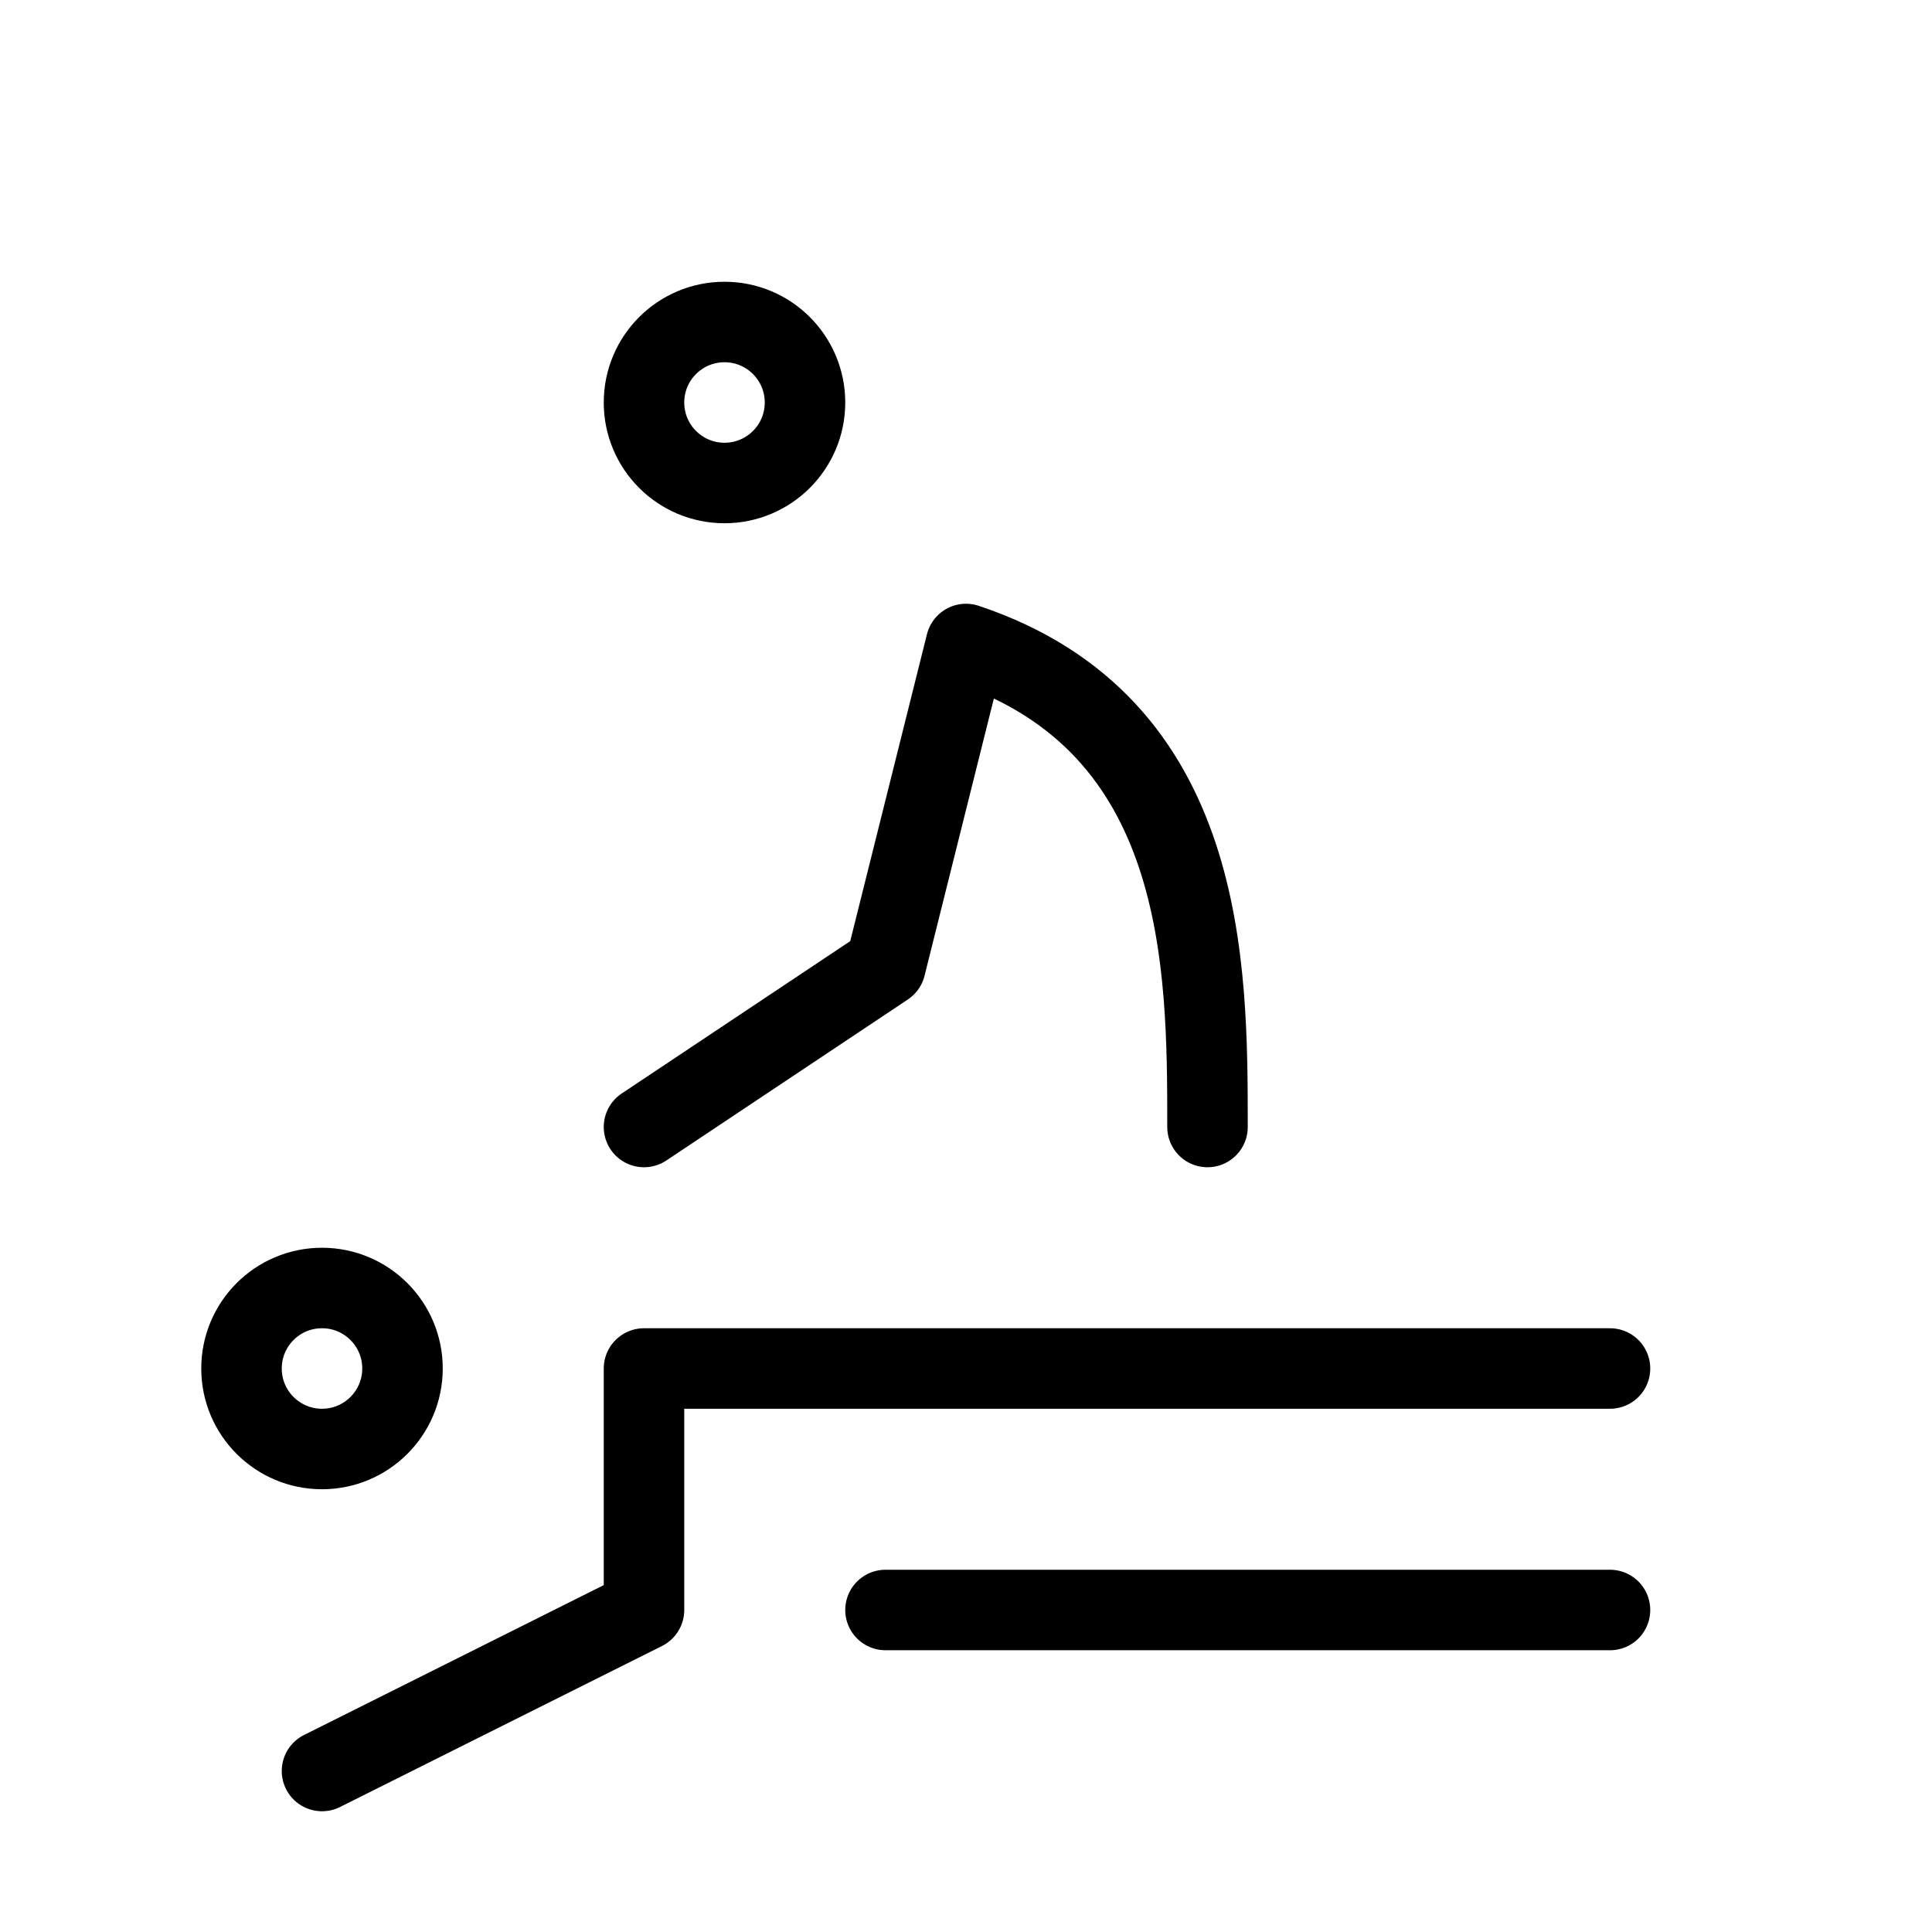
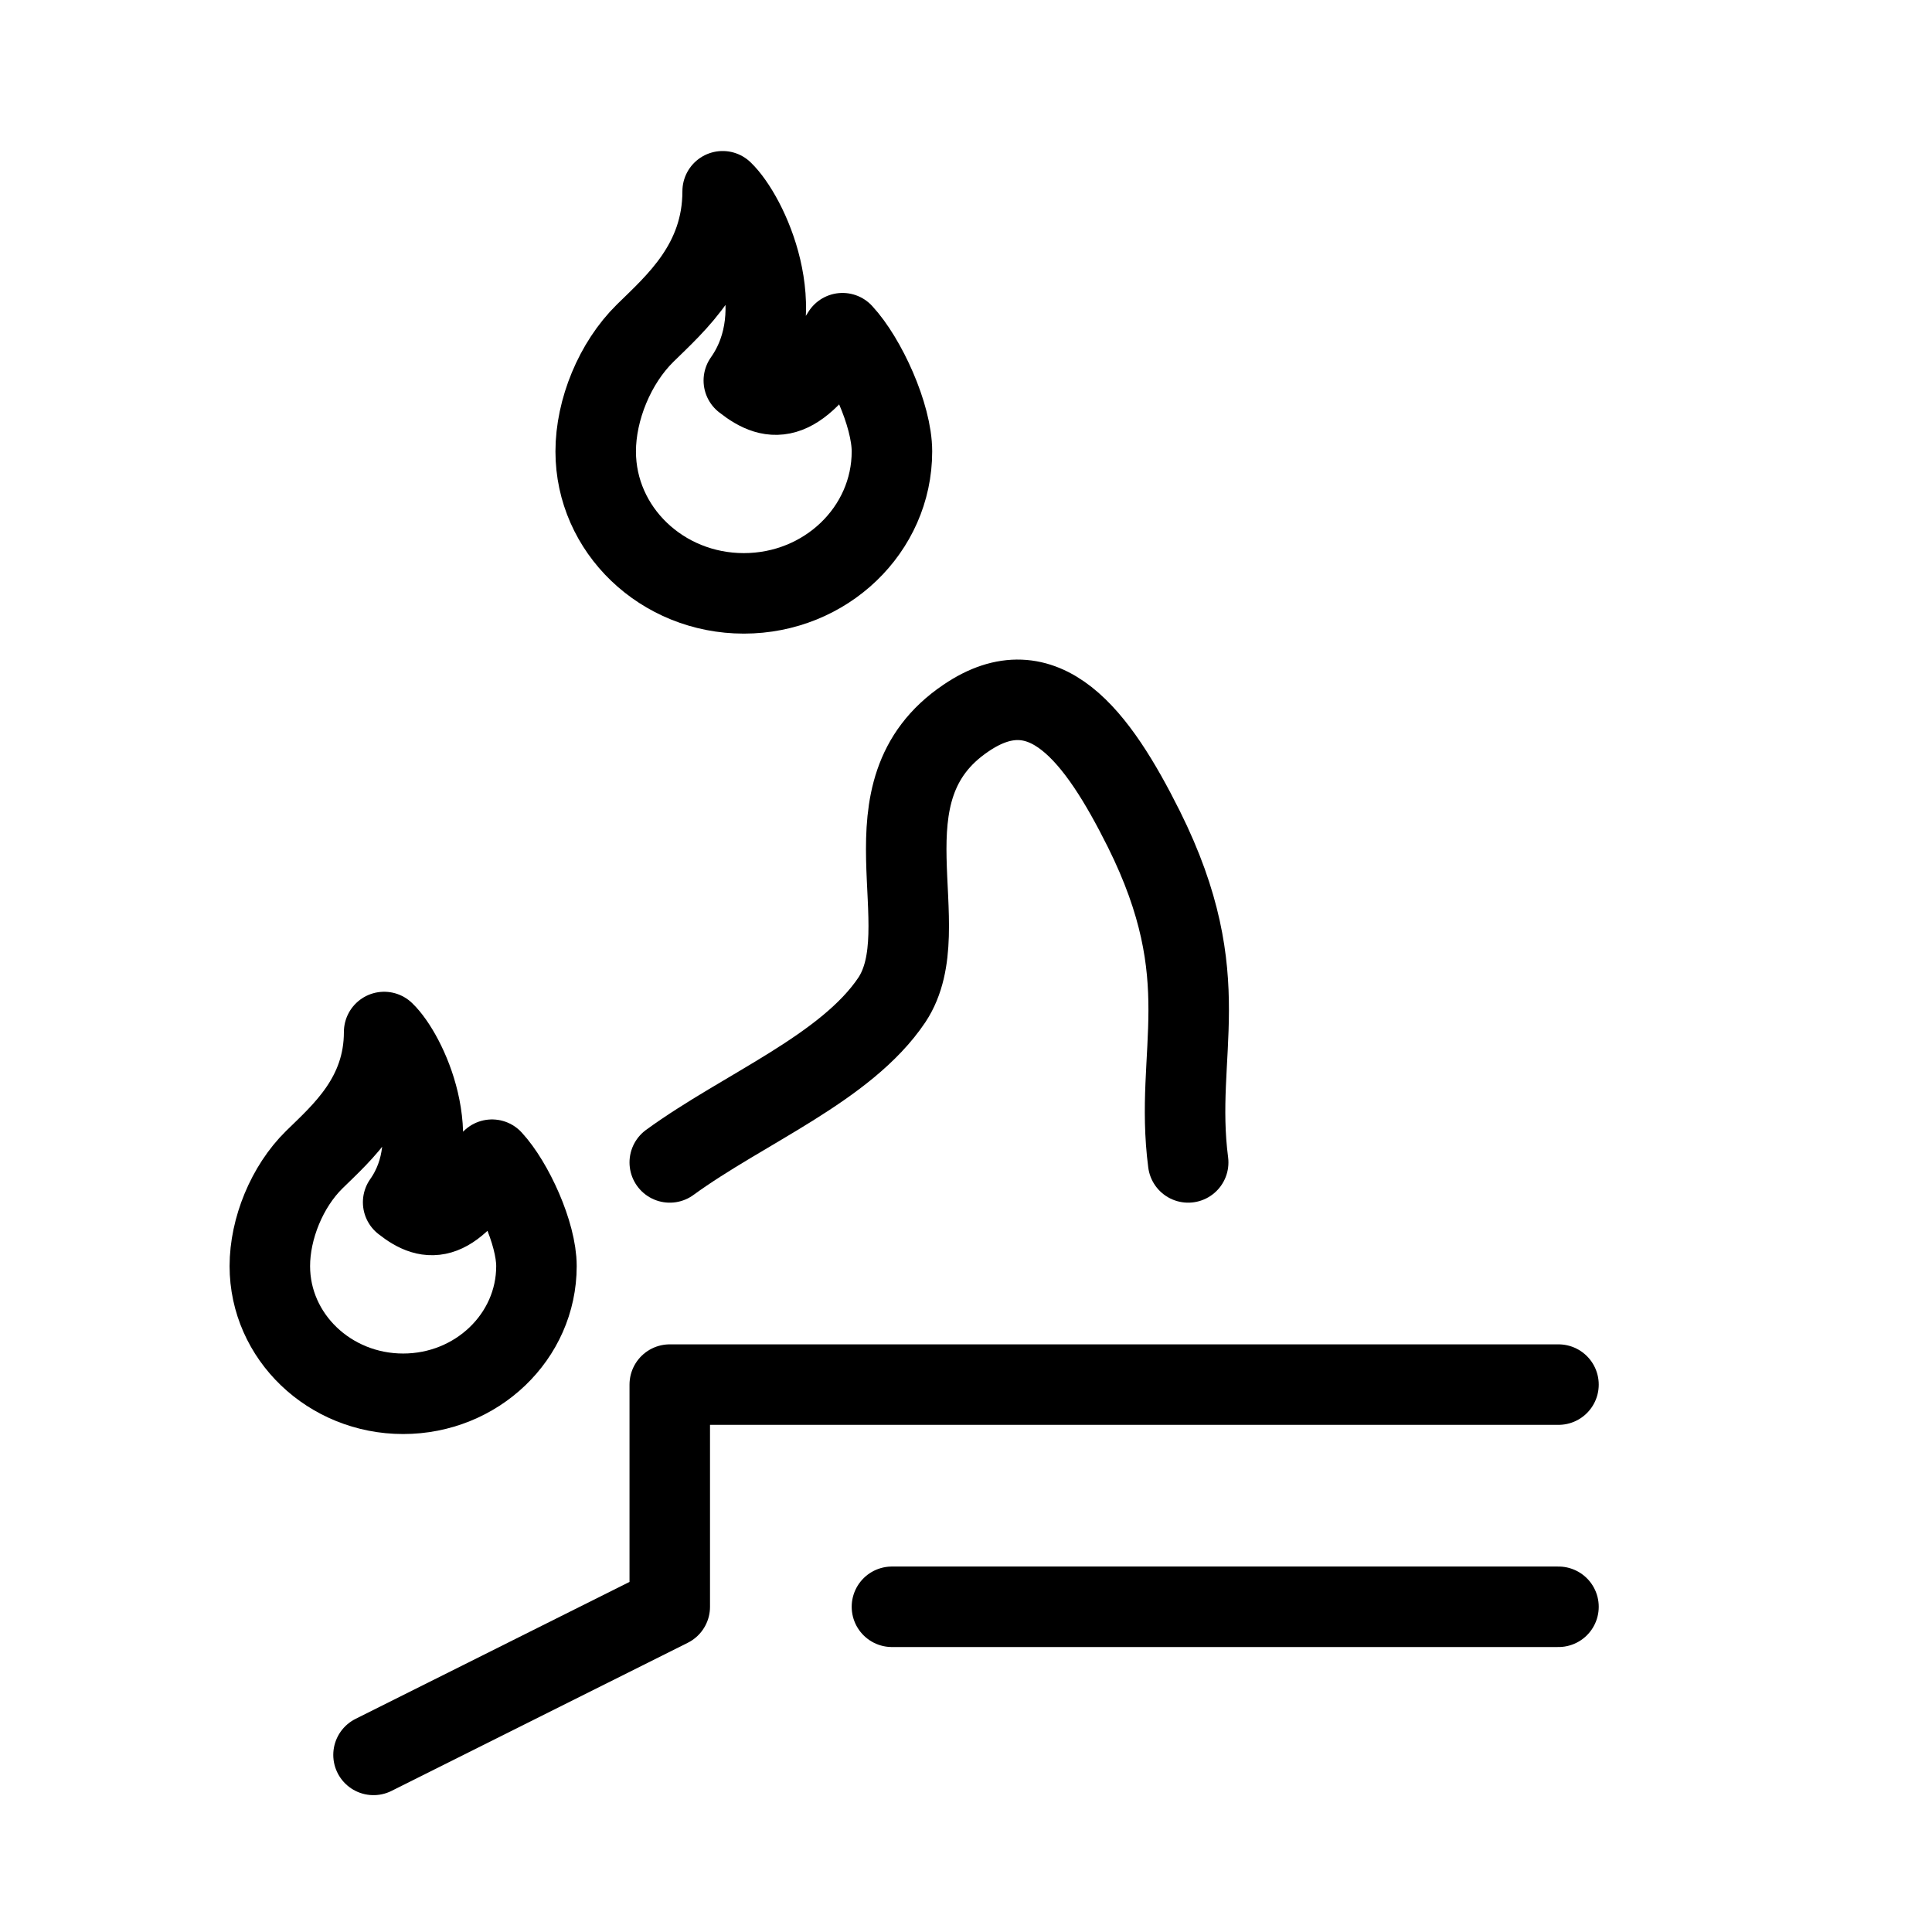
<svg xmlns="http://www.w3.org/2000/svg" width="24" height="24" viewBox="0 0 24 24" fill="none" stroke="currentColor" stroke-width="1" stroke-linecap="round" stroke-linejoin="round" class="icon icon-tabler icons-tabler-animated icon-tabler-massage">
  <path stroke="none" d="M0 0h24v24H0z" fill="none" />
-   <path d="M3 17a1 1 0 1 0 2 0a1 1 0 1 0 -2 0" />
-   <path d="M4 22l4 -2v-3h12" />
-   <path d="M11 20h9" />
+   <path d="M5.008 14.935C5.56 14.152 5.048 13.084 4.772 12.82C4.772 13.623 4.243 14.073 3.904 14.406C3.565 14.739 3.352 15.262 3.352 15.728C3.352 16.604 4.094 17.314 5.008 17.314C5.922 17.314 6.664 16.604 6.664 15.728C6.664 15.323 6.372 14.687 6.112 14.406C5.619 15.199 5.342 15.199 5.008 14.935" />
+   <path d="M4.64 21.8L8.32 19.96L8.32 17.2L19.36 17.2" />
+   <path d="M11.08 19.96L19.36 19.96" />
+   <path d="M14.76 14.44C14.58 13.06 15.14 12.17 14.21 10.3C13.63 9.14 12.97 8.26 12 8.92C10.65 9.83 11.68 11.51 11.08 12.42C10.51 13.27 9.24 13.77 8.32 14.44">
+     <animate attributeName="d" values="M14.76 14.44C14.58 13.06 15.14 12.17 14.21 10.3C13.63 9.14 12.97 8.26 12 8.92C10.65 9.83 11.68 11.51 11.08 12.42C10.51 13.27 9.24 13.77 8.32 14.44;M14.76 14.44C14.46 13.08 14.98 12.12 13.85 10.36C13.15 9.27 12.34 8.52 11.47 9.3C10.26 10.39 11.55 11.94 11.02 12.89C10.52 13.79 9.22 14.29 8.32 14.99;M14.76 14.44C14.58 13.06 15.14 12.17 14.21 10.3C13.63 9.14 12.97 8.26 12 8.92C10.65 9.83 11.68 11.51 11.08 12.42C10.51 13.27 9.24 13.77 8.32 14.44" keyTimes="0;0.5;1" dur="1.6s" repeatCount="indefinite" calcMode="spline" keySplines="0.42 0 0.58 1;0.42 0 0.58 1" />
+   </path>
  <g>
-     <animateTransform attributeName="transform" type="translate" values="0 0;0 0.7;0 0" dur="1.6s" repeatCount="indefinite" keyTimes="0;0.5;1" calcMode="spline" keySplines="0.42 0 0.58 1;0.42 0 0.58 1" />
-     <path d="M8 5a1 1 0 1 0 2 0a1 1 0 1 0 -2 0" />
-     <path d="M8 14l3 -2l1 -4c3 1 3 4 3 6" />
+     <animateTransform attributeName="transform" type="translate" values="0 0;-0.96 0.8;0 0" keyTimes="0;0.5;1" dur="1.6s" repeatCount="indefinite" calcMode="spline" keySplines="0.42 0 0.58 1;0.42 0 0.58 1" />
+     <path d="M9.24 4.727C9.854 3.857 9.284 2.67 8.977 2.376C8.977 3.268 8.39 3.769 8.014 4.139C7.637 4.51 7.4 5.091 7.4 5.608C7.4 6.581 8.223 7.371 9.24 7.371C10.257 7.371 11.08 6.581 11.08 5.608C11.08 5.158 10.756 4.451 10.466 4.139C9.919 5.02 9.611 5.02 9.24 4.727" />
  </g>
</svg>
